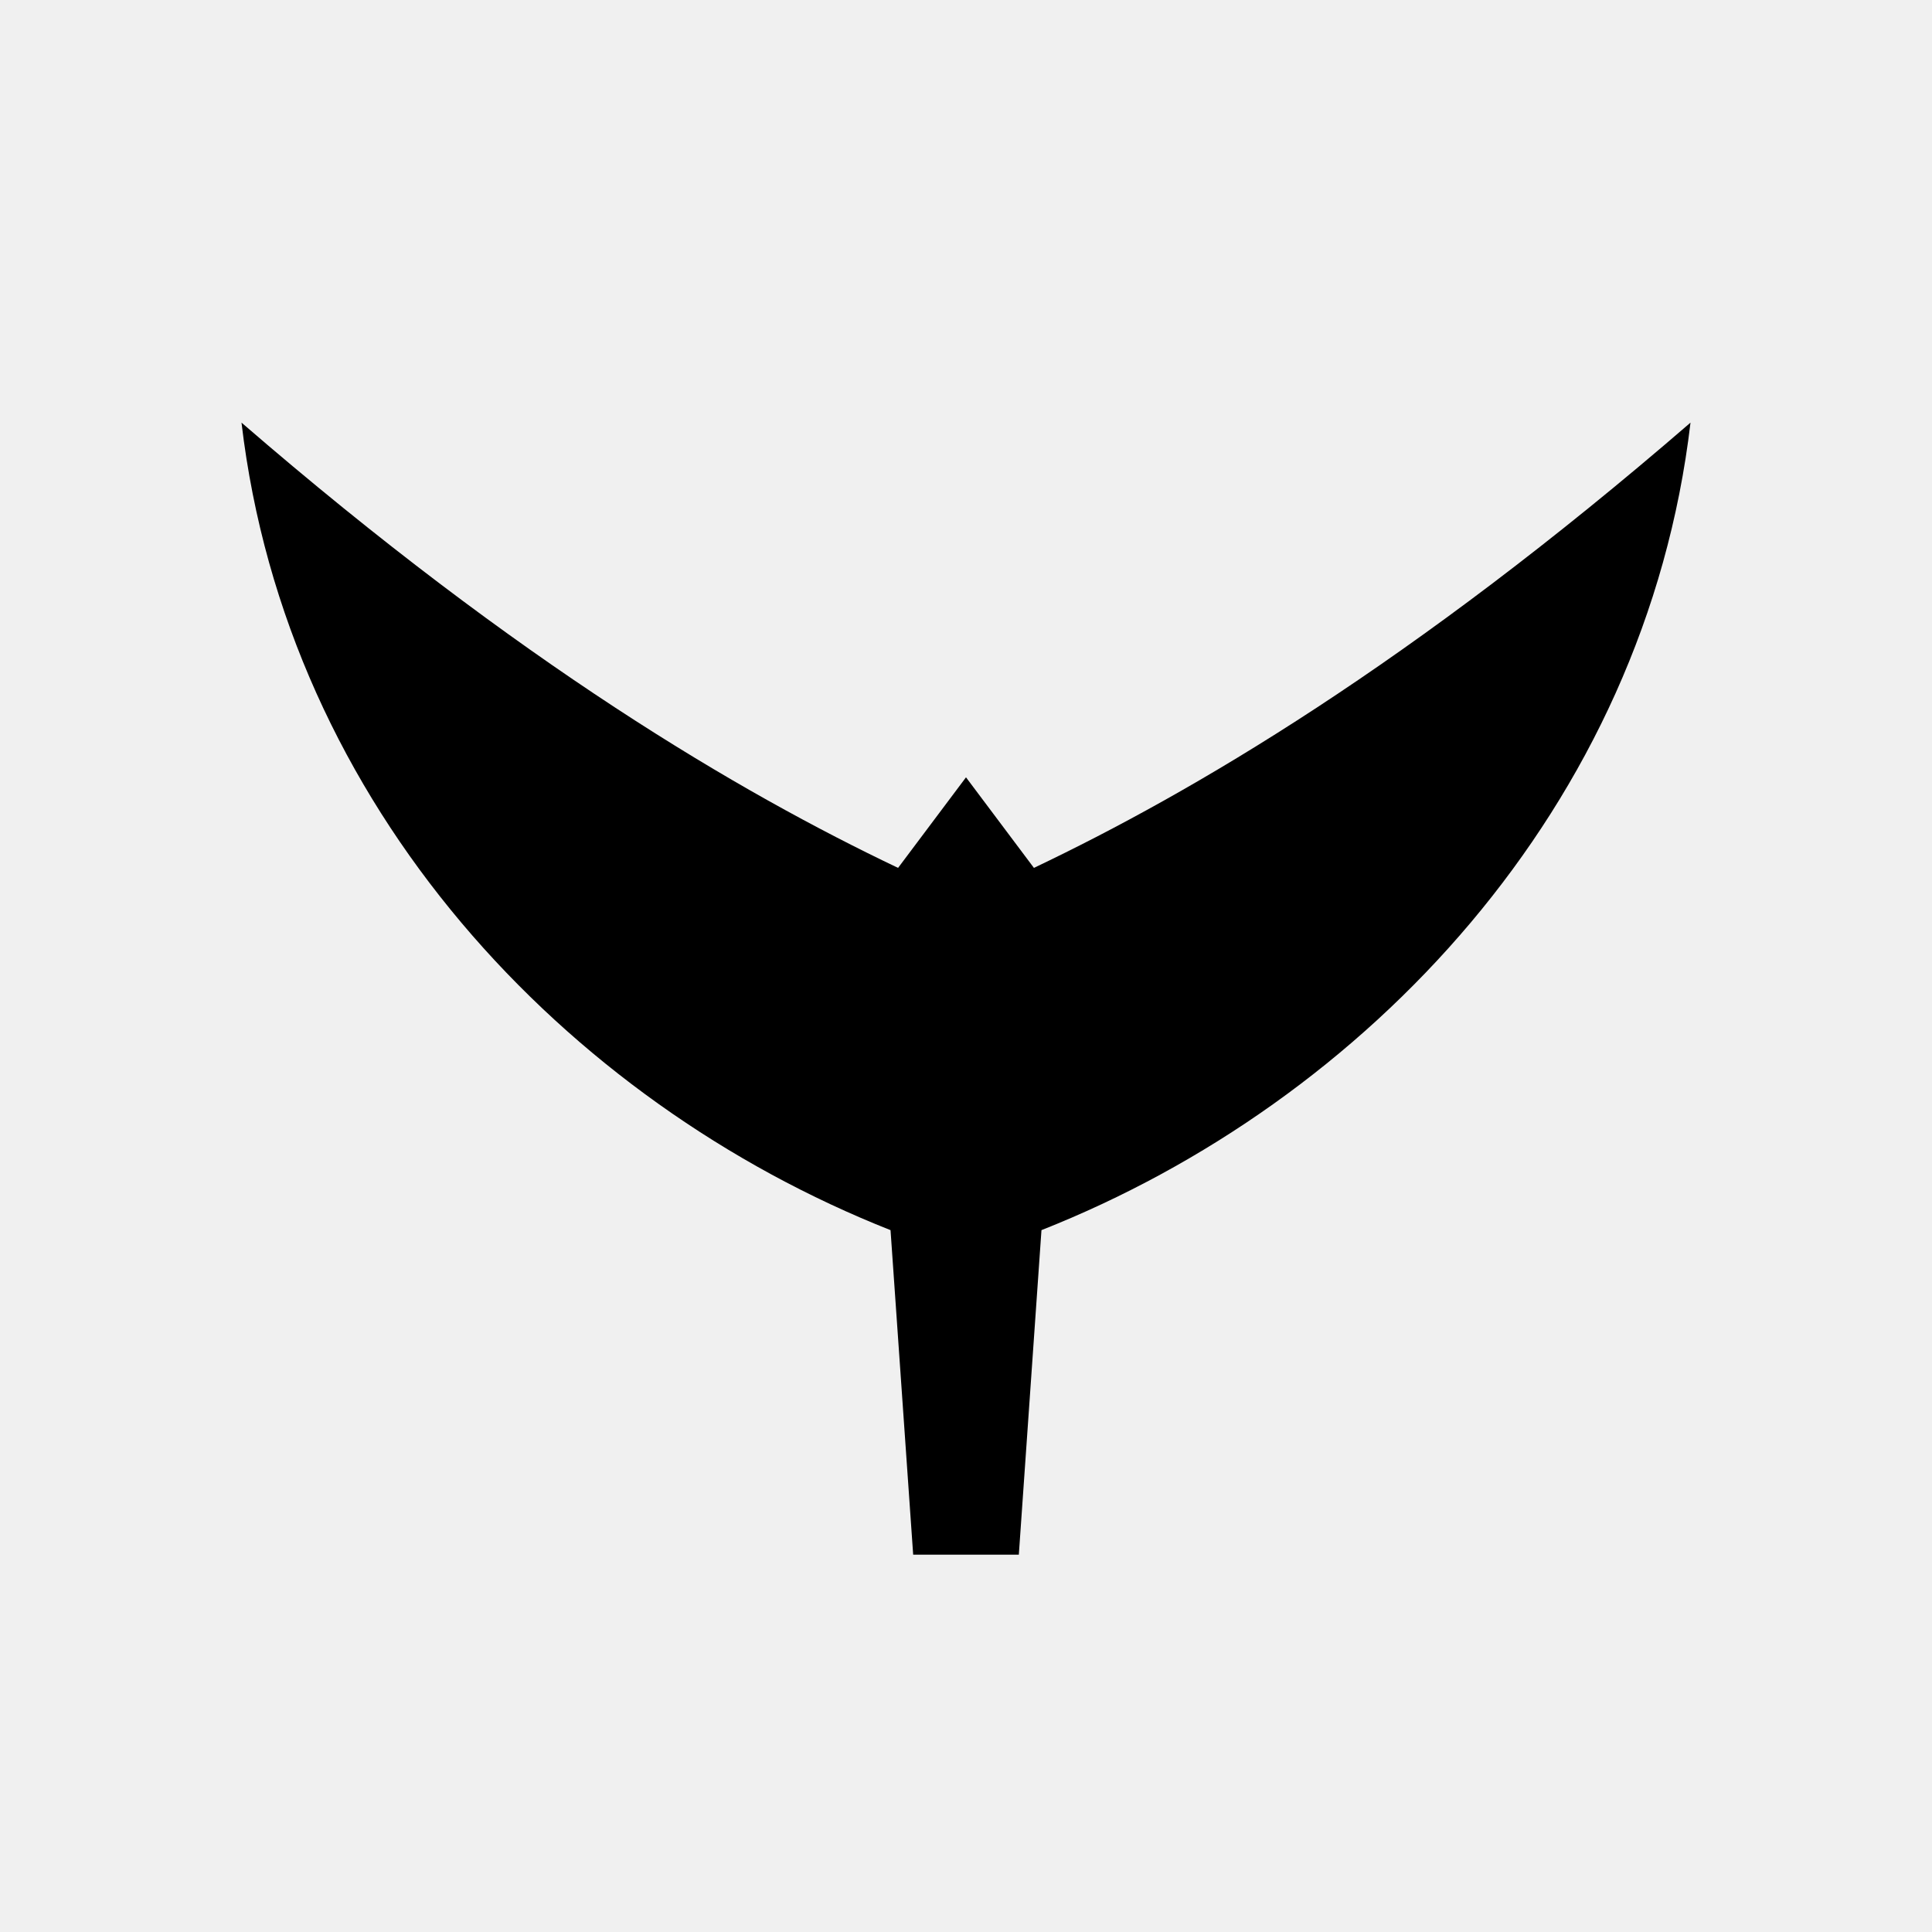
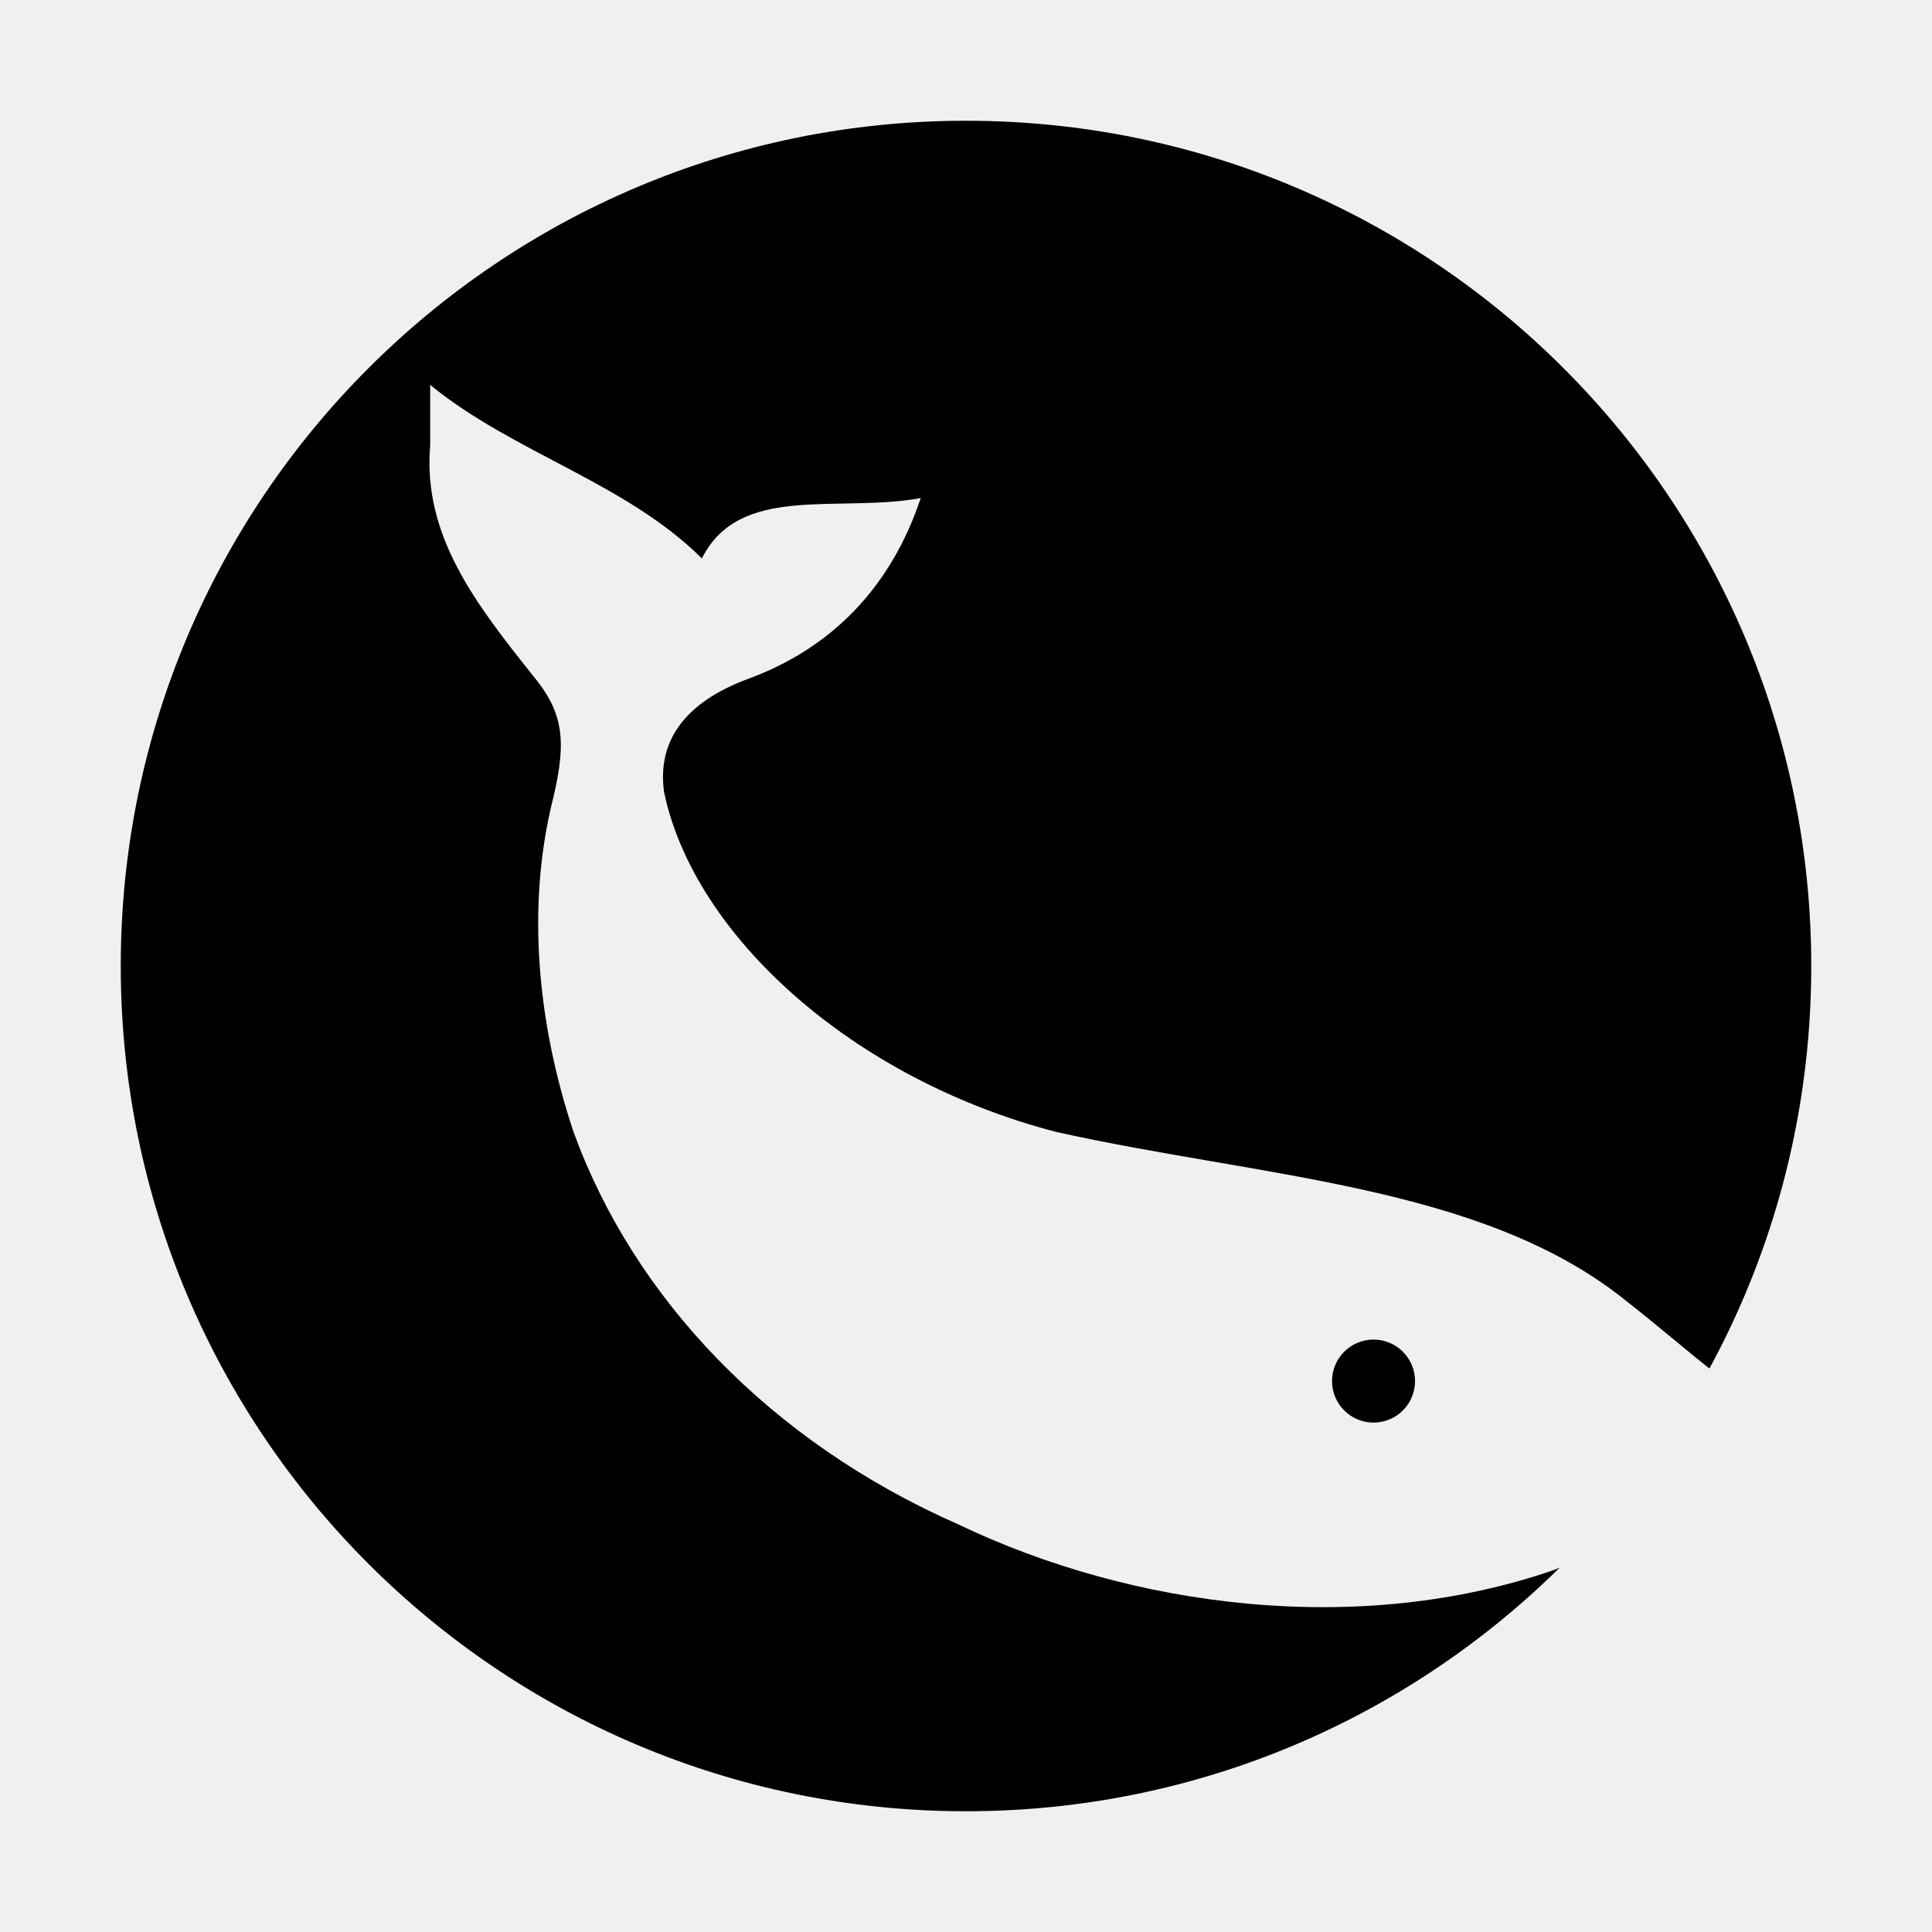
<svg xmlns="http://www.w3.org/2000/svg" viewBox="0 0 512 512" role="img" aria-label="ohmydsh">
-   <path fill="currentColor" d="M256 206 L 238 230 C 196 210, 138 176, 64 112 C 76 214, 150 292, 236 326 L 242 412 L 270 412 L 276 326 C 362 292, 436 214, 448 112 C 374 176, 316 210, 274 230 Z" />
+   <defs>
+     <mask id="m">
+       <rect width="512" height="512" fill="#fff" />
+       <path d="M114 102 C 136 120, 166 128, 186 148 C 196 128, 222 136, 244 132 C 236 156, 220 172, 198 180 C 182 186, 174 196, 176 210 C 184 248, 226 286, 280 300 C 334 312, 392 314, 430 344 C 448 358, 462 372, 480 380 L 500 384 L 500 396 C 470 400, 440 404, 412 416 C 360 434, 300 426, 254 404 C 204 382, 168 344, 152 300 C 142 270, 140 240, 146 214 C 150 198, 150 190, 142 180 C 126 160, 112 142, 114 118 Z" fill="#000" />
+       <circle cx="364" cy="366" r="11" fill="#fff" />
+     </mask>
+   </defs>
+   <circle cx="256" cy="256" r="224" fill="currentColor" mask="url(#m)" />
</svg>
